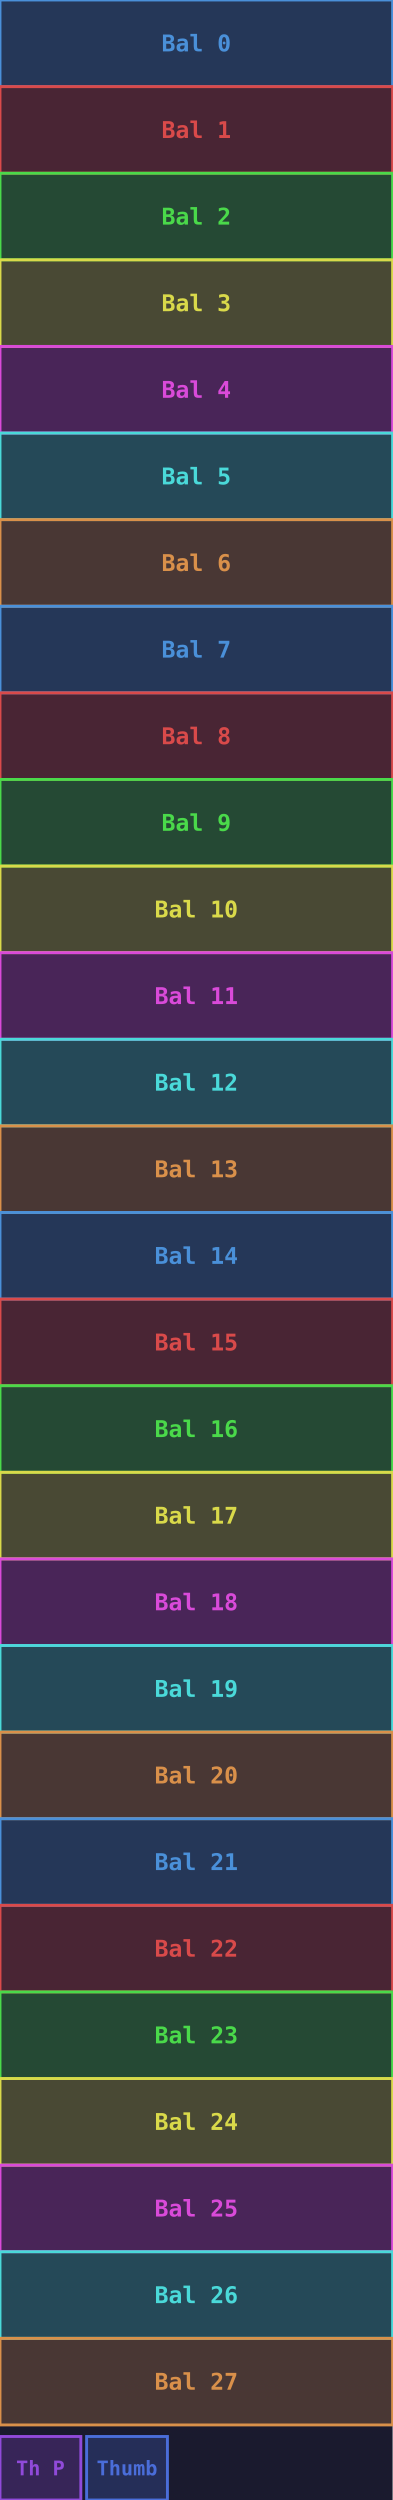
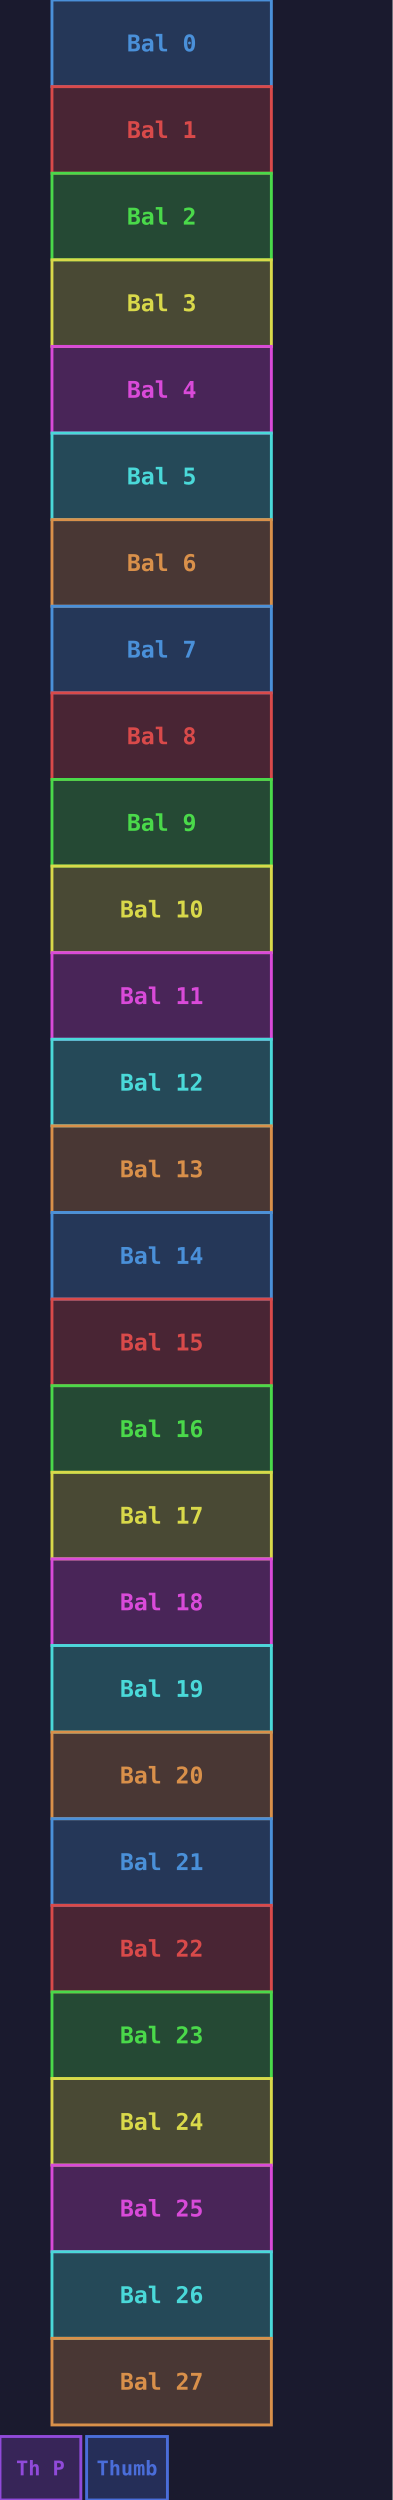
<svg xmlns="http://www.w3.org/2000/svg" width="136" height="866" viewBox="0 0 136 866">
  <rect width="136" height="866" fill="#1a1a2e" />
-   <rect x="0" y="0" width="136" height="30" fill="#4A90D9" fill-opacity="0.25" stroke="#4A90D9" stroke-width="1" />
-   <text x="68.0" y="17.8" text-anchor="middle" fill="#4A90D9" font-family="monospace" font-size="8" font-weight="bold">Bal 0</text>
-   <rect x="0" y="30" width="136" height="30" fill="#D94A4A" fill-opacity="0.25" stroke="#D94A4A" stroke-width="1" />
-   <text x="68.0" y="47.8" text-anchor="middle" fill="#D94A4A" font-family="monospace" font-size="8" font-weight="bold">Bal 1</text>
-   <rect x="0" y="60" width="136" height="30" fill="#4AD94A" fill-opacity="0.25" stroke="#4AD94A" stroke-width="1" />
-   <text x="68.0" y="77.8" text-anchor="middle" fill="#4AD94A" font-family="monospace" font-size="8" font-weight="bold">Bal 2</text>
-   <rect x="0" y="90" width="136" height="30" fill="#D9D94A" fill-opacity="0.25" stroke="#D9D94A" stroke-width="1" />
-   <text x="68.0" y="107.8" text-anchor="middle" fill="#D9D94A" font-family="monospace" font-size="8" font-weight="bold">Bal 3</text>
-   <rect x="0" y="120" width="136" height="30" fill="#D94AD9" fill-opacity="0.25" stroke="#D94AD9" stroke-width="1" />
-   <text x="68.0" y="137.8" text-anchor="middle" fill="#D94AD9" font-family="monospace" font-size="8" font-weight="bold">Bal 4</text>
-   <rect x="0" y="150" width="136" height="30" fill="#4AD9D9" fill-opacity="0.25" stroke="#4AD9D9" stroke-width="1" />
-   <text x="68.0" y="167.8" text-anchor="middle" fill="#4AD9D9" font-family="monospace" font-size="8" font-weight="bold">Bal 5</text>
-   <rect x="0" y="180" width="136" height="30" fill="#D9904A" fill-opacity="0.25" stroke="#D9904A" stroke-width="1" />
-   <text x="68.0" y="197.8" text-anchor="middle" fill="#D9904A" font-family="monospace" font-size="8" font-weight="bold">Bal 6</text>
-   <rect x="0" y="210" width="136" height="30" fill="#4A90D9" fill-opacity="0.25" stroke="#4A90D9" stroke-width="1" />
-   <text x="68.0" y="227.8" text-anchor="middle" fill="#4A90D9" font-family="monospace" font-size="8" font-weight="bold">Bal 7</text>
-   <rect x="0" y="240" width="136" height="30" fill="#D94A4A" fill-opacity="0.25" stroke="#D94A4A" stroke-width="1" />
-   <text x="68.0" y="257.8" text-anchor="middle" fill="#D94A4A" font-family="monospace" font-size="8" font-weight="bold">Bal 8</text>
-   <rect x="0" y="270" width="136" height="30" fill="#4AD94A" fill-opacity="0.25" stroke="#4AD94A" stroke-width="1" />
-   <text x="68.0" y="287.8" text-anchor="middle" fill="#4AD94A" font-family="monospace" font-size="8" font-weight="bold">Bal 9</text>
-   <rect x="0" y="300" width="136" height="30" fill="#D9D94A" fill-opacity="0.25" stroke="#D9D94A" stroke-width="1" />
-   <text x="68.0" y="317.8" text-anchor="middle" fill="#D9D94A" font-family="monospace" font-size="8" font-weight="bold">Bal 10</text>
-   <rect x="0" y="330" width="136" height="30" fill="#D94AD9" fill-opacity="0.25" stroke="#D94AD9" stroke-width="1" />
-   <text x="68.0" y="347.8" text-anchor="middle" fill="#D94AD9" font-family="monospace" font-size="8" font-weight="bold">Bal 11</text>
-   <rect x="0" y="360" width="136" height="30" fill="#4AD9D9" fill-opacity="0.25" stroke="#4AD9D9" stroke-width="1" />
-   <text x="68.0" y="377.8" text-anchor="middle" fill="#4AD9D9" font-family="monospace" font-size="8" font-weight="bold">Bal 12</text>
-   <rect x="0" y="390" width="136" height="30" fill="#D9904A" fill-opacity="0.25" stroke="#D9904A" stroke-width="1" />
-   <text x="68.0" y="407.8" text-anchor="middle" fill="#D9904A" font-family="monospace" font-size="8" font-weight="bold">Bal 13</text>
-   <rect x="0" y="420" width="136" height="30" fill="#4A90D9" fill-opacity="0.25" stroke="#4A90D9" stroke-width="1" />
-   <text x="68.0" y="437.8" text-anchor="middle" fill="#4A90D9" font-family="monospace" font-size="8" font-weight="bold">Bal 14</text>
-   <rect x="0" y="450" width="136" height="30" fill="#D94A4A" fill-opacity="0.25" stroke="#D94A4A" stroke-width="1" />
-   <text x="68.0" y="467.8" text-anchor="middle" fill="#D94A4A" font-family="monospace" font-size="8" font-weight="bold">Bal 15</text>
-   <rect x="0" y="480" width="136" height="30" fill="#4AD94A" fill-opacity="0.25" stroke="#4AD94A" stroke-width="1" />
-   <text x="68.0" y="497.8" text-anchor="middle" fill="#4AD94A" font-family="monospace" font-size="8" font-weight="bold">Bal 16</text>
-   <rect x="0" y="510" width="136" height="30" fill="#D9D94A" fill-opacity="0.25" stroke="#D9D94A" stroke-width="1" />
-   <text x="68.0" y="527.8" text-anchor="middle" fill="#D9D94A" font-family="monospace" font-size="8" font-weight="bold">Bal 17</text>
-   <rect x="0" y="540" width="136" height="30" fill="#D94AD9" fill-opacity="0.25" stroke="#D94AD9" stroke-width="1" />
-   <text x="68.0" y="557.8" text-anchor="middle" fill="#D94AD9" font-family="monospace" font-size="8" font-weight="bold">Bal 18</text>
-   <rect x="0" y="570" width="136" height="30" fill="#4AD9D9" fill-opacity="0.25" stroke="#4AD9D9" stroke-width="1" />
-   <text x="68.0" y="587.8" text-anchor="middle" fill="#4AD9D9" font-family="monospace" font-size="8" font-weight="bold">Bal 19</text>
-   <rect x="0" y="600" width="136" height="30" fill="#D9904A" fill-opacity="0.25" stroke="#D9904A" stroke-width="1" />
-   <text x="68.0" y="617.8" text-anchor="middle" fill="#D9904A" font-family="monospace" font-size="8" font-weight="bold">Bal 20</text>
-   <rect x="0" y="630" width="136" height="30" fill="#4A90D9" fill-opacity="0.25" stroke="#4A90D9" stroke-width="1" />
-   <text x="68.0" y="647.8" text-anchor="middle" fill="#4A90D9" font-family="monospace" font-size="8" font-weight="bold">Bal 21</text>
-   <rect x="0" y="660" width="136" height="30" fill="#D94A4A" fill-opacity="0.25" stroke="#D94A4A" stroke-width="1" />
-   <text x="68.0" y="677.8" text-anchor="middle" fill="#D94A4A" font-family="monospace" font-size="8" font-weight="bold">Bal 22</text>
-   <rect x="0" y="690" width="136" height="30" fill="#4AD94A" fill-opacity="0.25" stroke="#4AD94A" stroke-width="1" />
-   <text x="68.0" y="707.8" text-anchor="middle" fill="#4AD94A" font-family="monospace" font-size="8" font-weight="bold">Bal 23</text>
-   <rect x="0" y="720" width="136" height="30" fill="#D9D94A" fill-opacity="0.25" stroke="#D9D94A" stroke-width="1" />
-   <text x="68.0" y="737.8" text-anchor="middle" fill="#D9D94A" font-family="monospace" font-size="8" font-weight="bold">Bal 24</text>
-   <rect x="0" y="750" width="136" height="30" fill="#D94AD9" fill-opacity="0.25" stroke="#D94AD9" stroke-width="1" />
-   <text x="68.0" y="767.8" text-anchor="middle" fill="#D94AD9" font-family="monospace" font-size="8" font-weight="bold">Bal 25</text>
-   <rect x="0" y="780" width="136" height="30" fill="#4AD9D9" fill-opacity="0.25" stroke="#4AD9D9" stroke-width="1" />
-   <text x="68.0" y="797.8" text-anchor="middle" fill="#4AD9D9" font-family="monospace" font-size="8" font-weight="bold">Bal 26</text>
-   <rect x="0" y="810" width="136" height="30" fill="#D9904A" fill-opacity="0.25" stroke="#D9904A" stroke-width="1" />
-   <text x="68.0" y="827.8" text-anchor="middle" fill="#D9904A" font-family="monospace" font-size="8" font-weight="bold">Bal 27</text>
+   <rect x="18" y="0" width="76" height="30" fill="#4A90D9" fill-opacity="0.25" stroke="#4A90D9" stroke-width="1" />
+   <text x="56.0" y="17.8" text-anchor="middle" fill="#4A90D9" font-family="monospace" font-size="8" font-weight="bold">Bal 0</text>
+   <rect x="18" y="30" width="76" height="30" fill="#D94A4A" fill-opacity="0.25" stroke="#D94A4A" stroke-width="1" />
+   <text x="56.0" y="47.8" text-anchor="middle" fill="#D94A4A" font-family="monospace" font-size="8" font-weight="bold">Bal 1</text>
+   <rect x="18" y="60" width="76" height="30" fill="#4AD94A" fill-opacity="0.25" stroke="#4AD94A" stroke-width="1" />
+   <text x="56.0" y="77.8" text-anchor="middle" fill="#4AD94A" font-family="monospace" font-size="8" font-weight="bold">Bal 2</text>
+   <rect x="18" y="90" width="76" height="30" fill="#D9D94A" fill-opacity="0.25" stroke="#D9D94A" stroke-width="1" />
+   <text x="56.0" y="107.8" text-anchor="middle" fill="#D9D94A" font-family="monospace" font-size="8" font-weight="bold">Bal 3</text>
+   <rect x="18" y="120" width="76" height="30" fill="#D94AD9" fill-opacity="0.25" stroke="#D94AD9" stroke-width="1" />
+   <text x="56.0" y="137.8" text-anchor="middle" fill="#D94AD9" font-family="monospace" font-size="8" font-weight="bold">Bal 4</text>
+   <rect x="18" y="150" width="76" height="30" fill="#4AD9D9" fill-opacity="0.25" stroke="#4AD9D9" stroke-width="1" />
+   <text x="56.0" y="167.8" text-anchor="middle" fill="#4AD9D9" font-family="monospace" font-size="8" font-weight="bold">Bal 5</text>
+   <rect x="18" y="180" width="76" height="30" fill="#D9904A" fill-opacity="0.25" stroke="#D9904A" stroke-width="1" />
+   <text x="56.0" y="197.8" text-anchor="middle" fill="#D9904A" font-family="monospace" font-size="8" font-weight="bold">Bal 6</text>
+   <rect x="18" y="210" width="76" height="30" fill="#4A90D9" fill-opacity="0.25" stroke="#4A90D9" stroke-width="1" />
+   <text x="56.0" y="227.8" text-anchor="middle" fill="#4A90D9" font-family="monospace" font-size="8" font-weight="bold">Bal 7</text>
+   <rect x="18" y="240" width="76" height="30" fill="#D94A4A" fill-opacity="0.25" stroke="#D94A4A" stroke-width="1" />
+   <text x="56.0" y="257.8" text-anchor="middle" fill="#D94A4A" font-family="monospace" font-size="8" font-weight="bold">Bal 8</text>
+   <rect x="18" y="270" width="76" height="30" fill="#4AD94A" fill-opacity="0.25" stroke="#4AD94A" stroke-width="1" />
+   <text x="56.0" y="287.8" text-anchor="middle" fill="#4AD94A" font-family="monospace" font-size="8" font-weight="bold">Bal 9</text>
+   <rect x="18" y="300" width="76" height="30" fill="#D9D94A" fill-opacity="0.25" stroke="#D9D94A" stroke-width="1" />
+   <text x="56.0" y="317.8" text-anchor="middle" fill="#D9D94A" font-family="monospace" font-size="8" font-weight="bold">Bal 10</text>
+   <rect x="18" y="330" width="76" height="30" fill="#D94AD9" fill-opacity="0.25" stroke="#D94AD9" stroke-width="1" />
+   <text x="56.0" y="347.8" text-anchor="middle" fill="#D94AD9" font-family="monospace" font-size="8" font-weight="bold">Bal 11</text>
+   <rect x="18" y="360" width="76" height="30" fill="#4AD9D9" fill-opacity="0.25" stroke="#4AD9D9" stroke-width="1" />
+   <text x="56.0" y="377.8" text-anchor="middle" fill="#4AD9D9" font-family="monospace" font-size="8" font-weight="bold">Bal 12</text>
+   <rect x="18" y="390" width="76" height="30" fill="#D9904A" fill-opacity="0.25" stroke="#D9904A" stroke-width="1" />
+   <text x="56.0" y="407.8" text-anchor="middle" fill="#D9904A" font-family="monospace" font-size="8" font-weight="bold">Bal 13</text>
+   <rect x="18" y="420" width="76" height="30" fill="#4A90D9" fill-opacity="0.25" stroke="#4A90D9" stroke-width="1" />
+   <text x="56.0" y="437.8" text-anchor="middle" fill="#4A90D9" font-family="monospace" font-size="8" font-weight="bold">Bal 14</text>
+   <rect x="18" y="450" width="76" height="30" fill="#D94A4A" fill-opacity="0.25" stroke="#D94A4A" stroke-width="1" />
+   <text x="56.0" y="467.8" text-anchor="middle" fill="#D94A4A" font-family="monospace" font-size="8" font-weight="bold">Bal 15</text>
+   <rect x="18" y="480" width="76" height="30" fill="#4AD94A" fill-opacity="0.25" stroke="#4AD94A" stroke-width="1" />
+   <text x="56.0" y="497.8" text-anchor="middle" fill="#4AD94A" font-family="monospace" font-size="8" font-weight="bold">Bal 16</text>
+   <rect x="18" y="510" width="76" height="30" fill="#D9D94A" fill-opacity="0.25" stroke="#D9D94A" stroke-width="1" />
+   <text x="56.0" y="527.8" text-anchor="middle" fill="#D9D94A" font-family="monospace" font-size="8" font-weight="bold">Bal 17</text>
+   <rect x="18" y="540" width="76" height="30" fill="#D94AD9" fill-opacity="0.25" stroke="#D94AD9" stroke-width="1" />
+   <text x="56.0" y="557.8" text-anchor="middle" fill="#D94AD9" font-family="monospace" font-size="8" font-weight="bold">Bal 18</text>
+   <rect x="18" y="570" width="76" height="30" fill="#4AD9D9" fill-opacity="0.25" stroke="#4AD9D9" stroke-width="1" />
+   <text x="56.0" y="587.8" text-anchor="middle" fill="#4AD9D9" font-family="monospace" font-size="8" font-weight="bold">Bal 19</text>
+   <rect x="18" y="600" width="76" height="30" fill="#D9904A" fill-opacity="0.25" stroke="#D9904A" stroke-width="1" />
+   <text x="56.0" y="617.8" text-anchor="middle" fill="#D9904A" font-family="monospace" font-size="8" font-weight="bold">Bal 20</text>
+   <rect x="18" y="630" width="76" height="30" fill="#4A90D9" fill-opacity="0.25" stroke="#4A90D9" stroke-width="1" />
+   <text x="56.0" y="647.8" text-anchor="middle" fill="#4A90D9" font-family="monospace" font-size="8" font-weight="bold">Bal 21</text>
+   <rect x="18" y="660" width="76" height="30" fill="#D94A4A" fill-opacity="0.25" stroke="#D94A4A" stroke-width="1" />
+   <text x="56.0" y="677.8" text-anchor="middle" fill="#D94A4A" font-family="monospace" font-size="8" font-weight="bold">Bal 22</text>
+   <rect x="18" y="690" width="76" height="30" fill="#4AD94A" fill-opacity="0.25" stroke="#4AD94A" stroke-width="1" />
+   <text x="56.0" y="707.8" text-anchor="middle" fill="#4AD94A" font-family="monospace" font-size="8" font-weight="bold">Bal 23</text>
+   <rect x="18" y="720" width="76" height="30" fill="#D9D94A" fill-opacity="0.25" stroke="#D9D94A" stroke-width="1" />
+   <text x="56.0" y="737.8" text-anchor="middle" fill="#D9D94A" font-family="monospace" font-size="8" font-weight="bold">Bal 24</text>
+   <rect x="18" y="750" width="76" height="30" fill="#D94AD9" fill-opacity="0.25" stroke="#D94AD9" stroke-width="1" />
+   <text x="56.0" y="767.8" text-anchor="middle" fill="#D94AD9" font-family="monospace" font-size="8" font-weight="bold">Bal 25</text>
+   <rect x="18" y="780" width="76" height="30" fill="#4AD9D9" fill-opacity="0.25" stroke="#4AD9D9" stroke-width="1" />
+   <text x="56.0" y="797.8" text-anchor="middle" fill="#4AD9D9" font-family="monospace" font-size="8" font-weight="bold">Bal 26</text>
+   <rect x="18" y="810" width="76" height="30" fill="#D9904A" fill-opacity="0.25" stroke="#D9904A" stroke-width="1" />
+   <text x="56.0" y="827.8" text-anchor="middle" fill="#D9904A" font-family="monospace" font-size="8" font-weight="bold">Bal 27</text>
  <rect x="0" y="844" width="28" height="22" fill="#904AD9" fill-opacity="0.25" stroke="#904AD9" stroke-width="1" />
  <text x="14.0" y="857.45" text-anchor="middle" fill="#904AD9" font-family="monospace" font-size="7" font-weight="bold">Th P</text>
  <rect x="30" y="844" width="28" height="22" fill="#4A6DD9" fill-opacity="0.25" stroke="#4A6DD9" stroke-width="1" />
  <text x="44.0" y="857.45" text-anchor="middle" fill="#4A6DD9" font-family="monospace" font-size="7" font-weight="bold">Thumb</text>
</svg>
